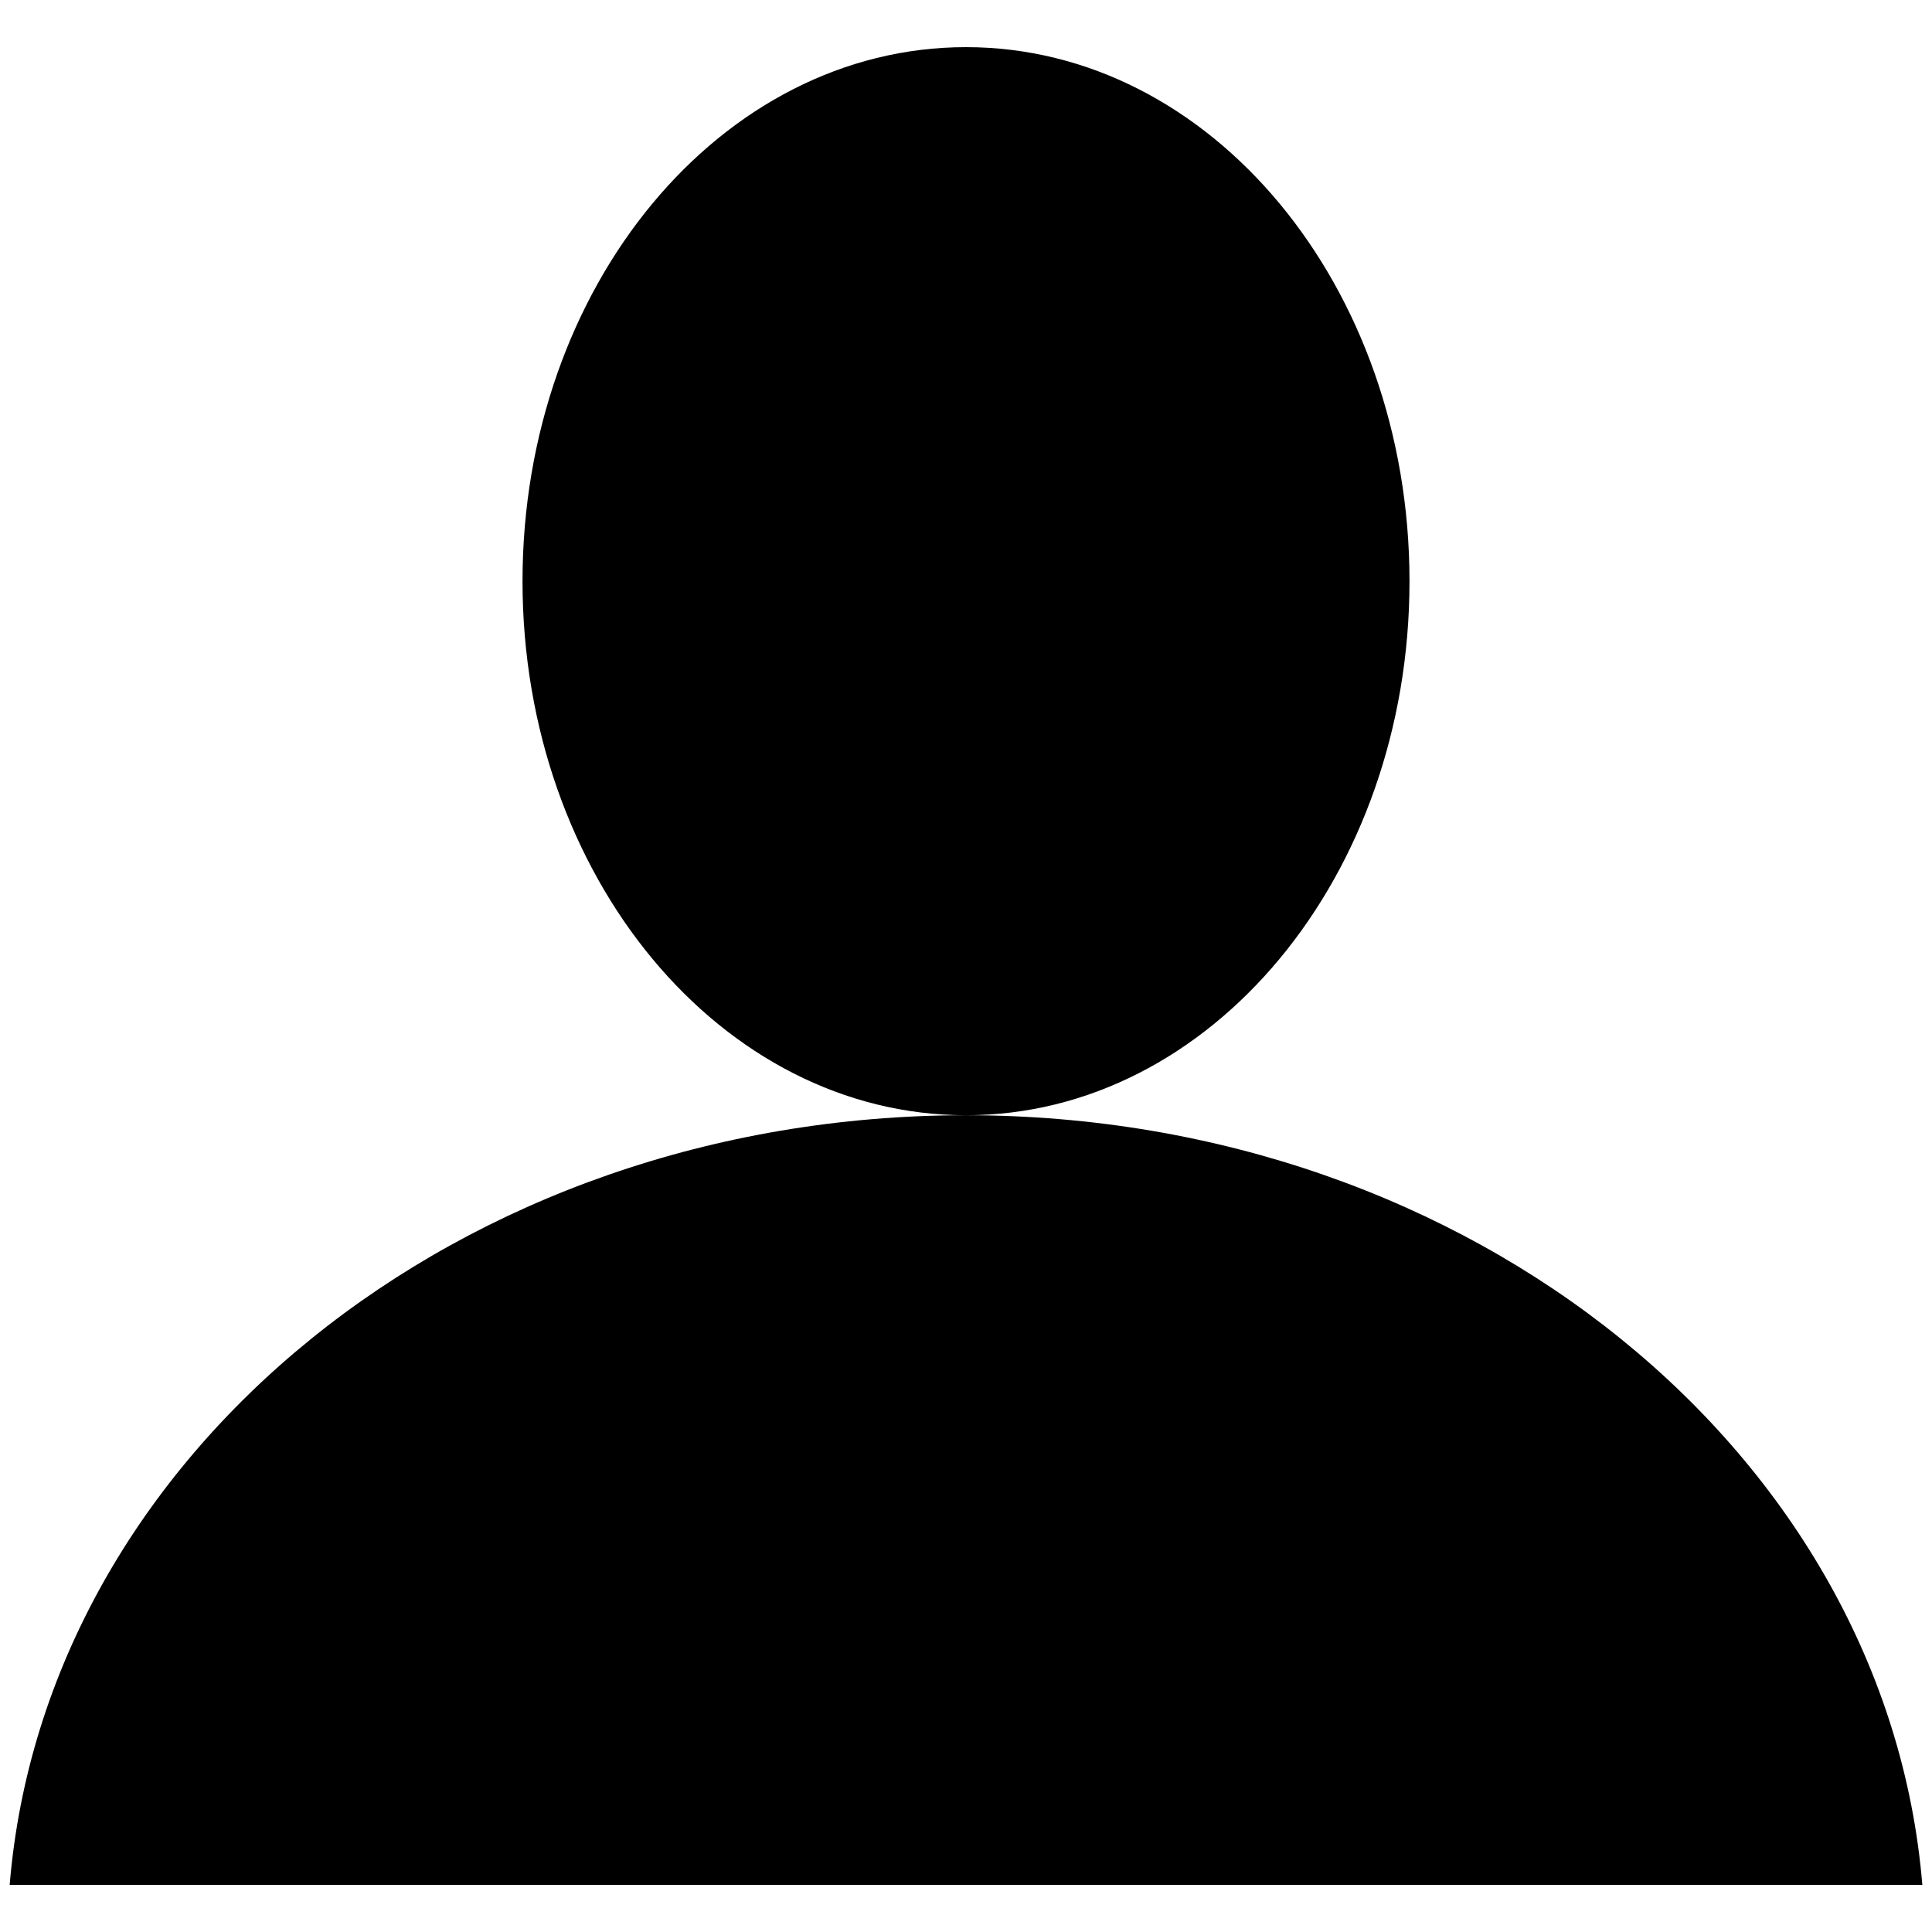
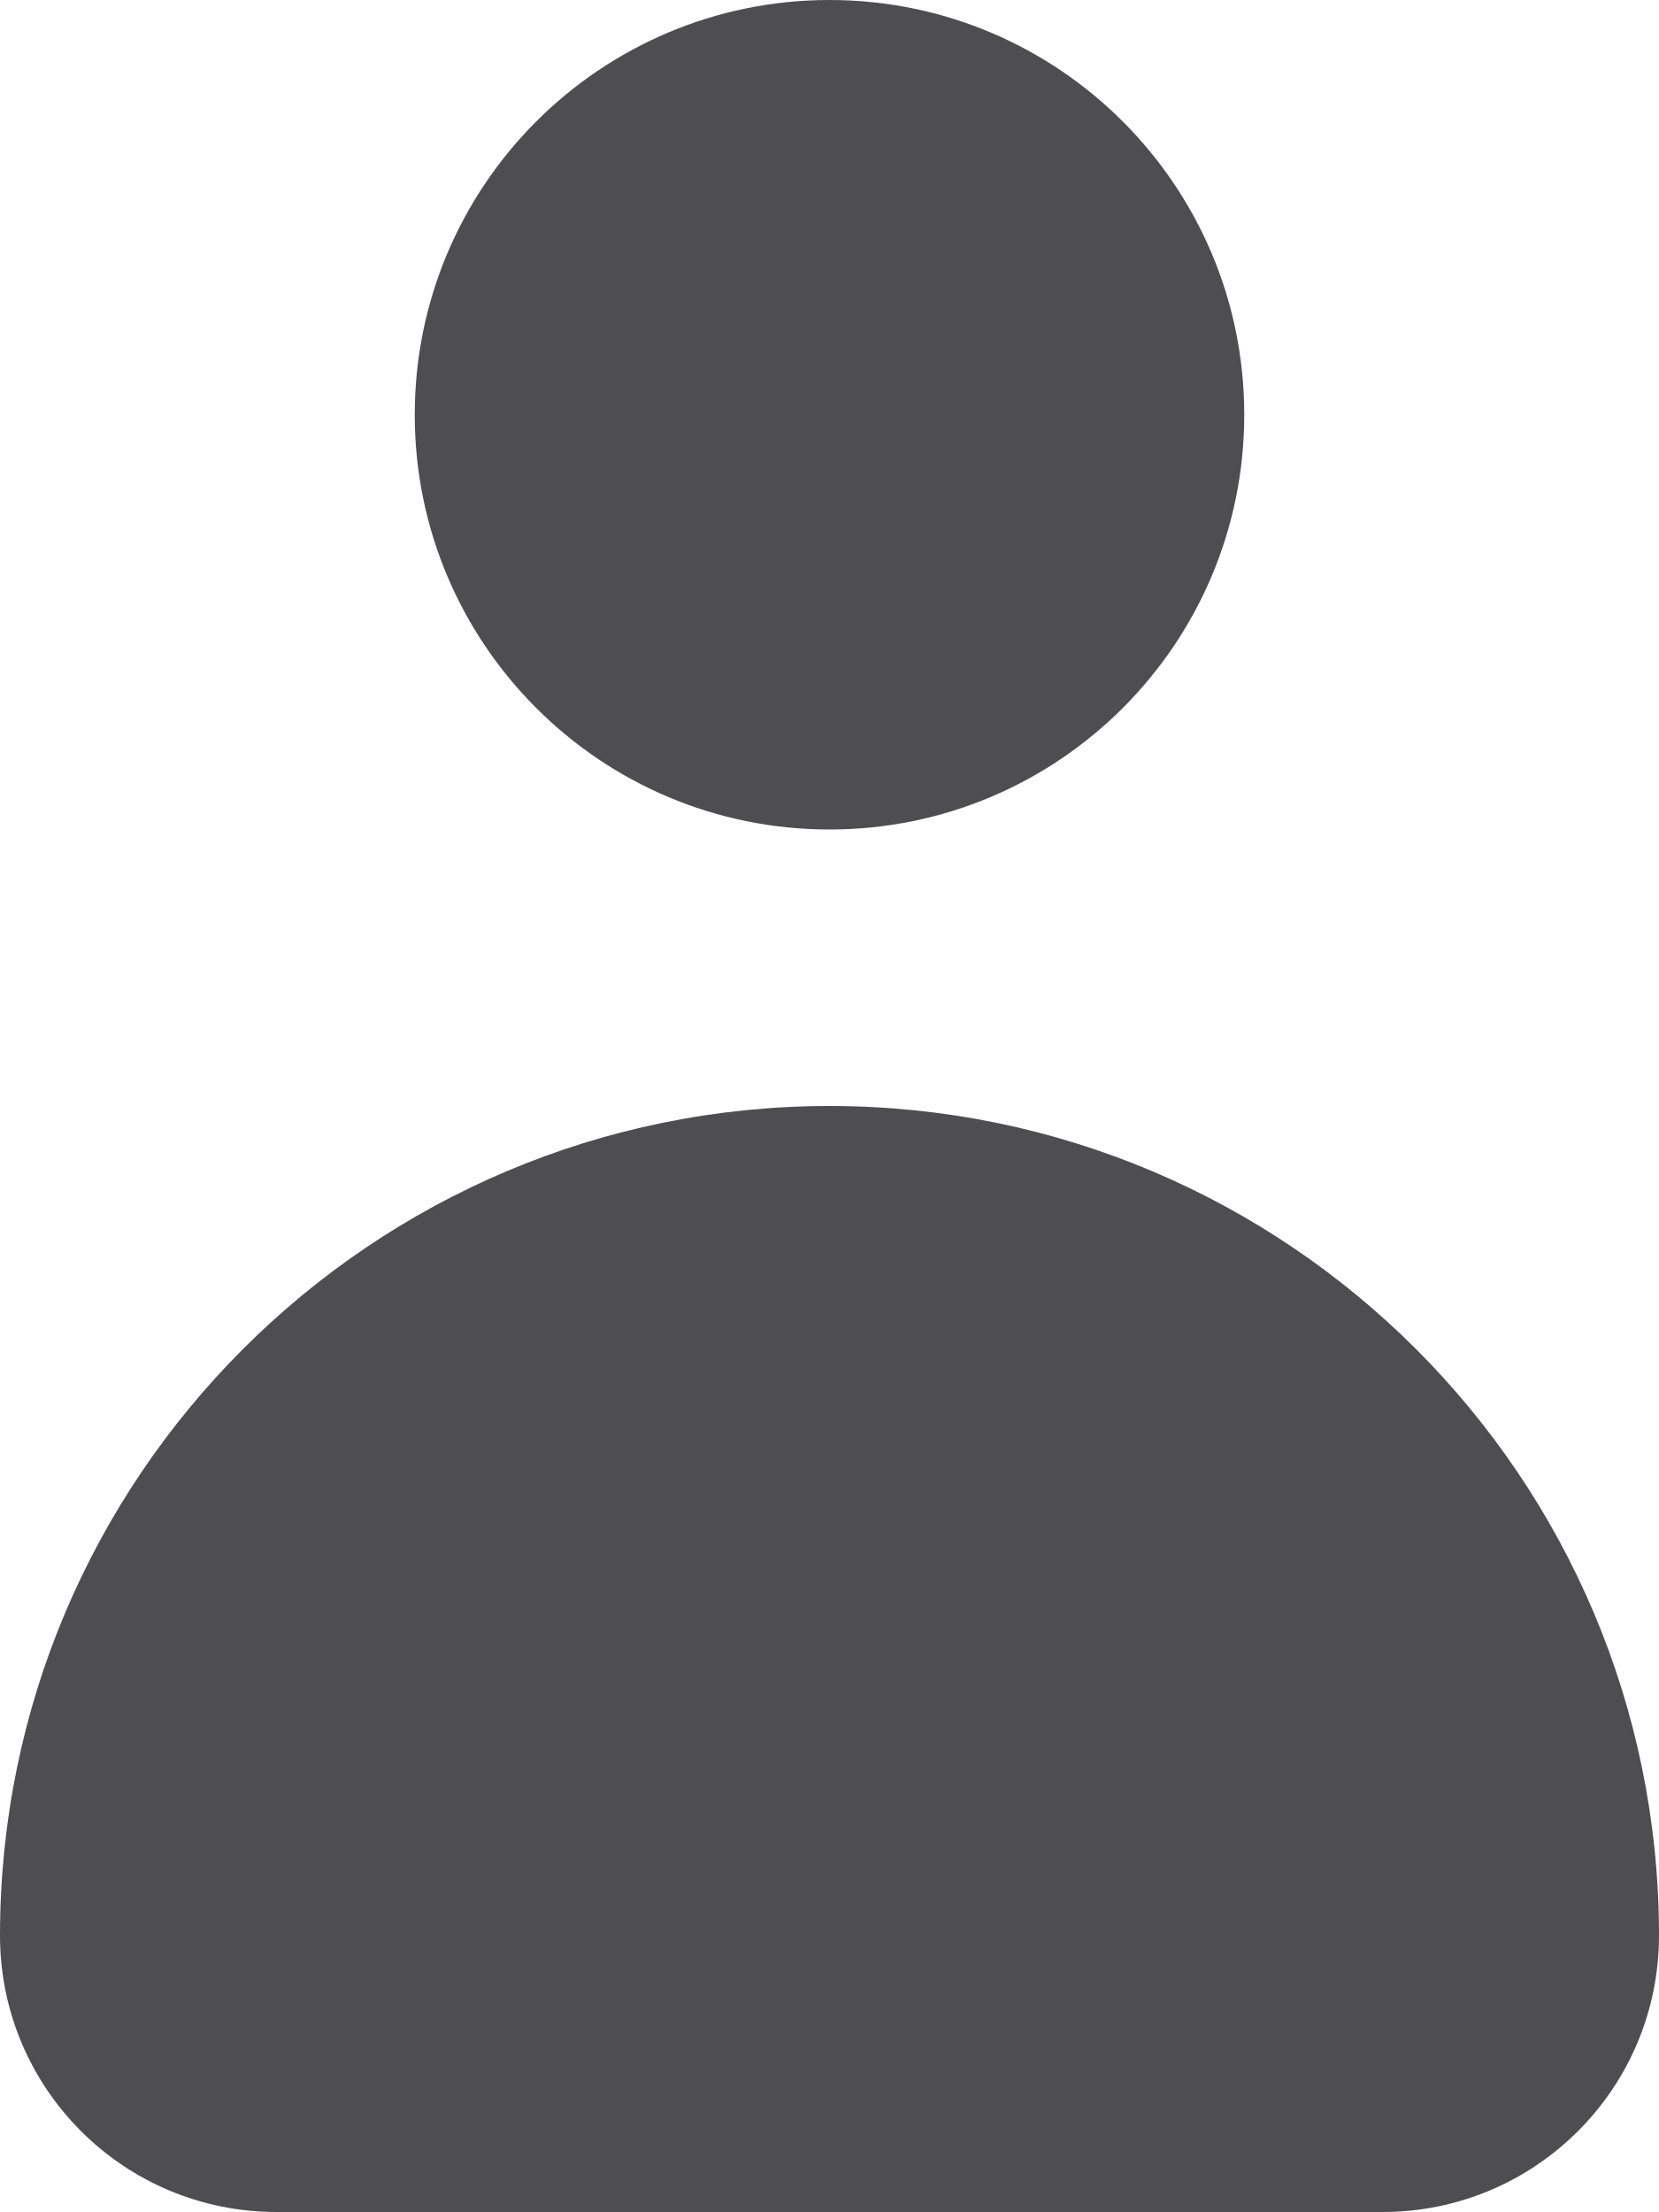
- <svg xmlns="http://www.w3.org/2000/svg" enable-background="new -0.709 -3.459 141.732 141.732" height="141.732px" id="Livello_1" version="1.1" viewBox="-0.709 -3.459 141.732 141.732" width="141.732px" xml:space="preserve">
-   <g id="Livello_101">
-     <path d="M70.157,78.355c17.968,0,32.535-17.541,32.535-39.178C102.692,17.54,88.125,0,70.157,0S37.623,17.541,37.623,39.178   C37.623,60.815,52.189,78.355,70.157,78.355 M70.157,78.355c-37.146,0-67.548,24.904-70.157,56.46h140.314   C137.705,103.26,107.304,78.355,70.157,78.355" />
+ <svg xmlns="http://www.w3.org/2000/svg" height="32px" style="enable-background:new 0 0 24 32;" version="1.1" viewBox="0 0 24 32" width="24px" xml:space="preserve">
+   <g id="Layer_1" />
+   <g id="user">
+     <g>
+       <path d="M12,16C5.375,16,0,21.375,0,28c0,2.211,1.789,4,4,4h16c2.211,0,4-1.789,4-4    C24,21.375,18.625,16,12,16z" style="fill:#4E4E50;" />
+       <circle cx="12" cy="6" r="6" style="fill:#4E4E50;" />
+     </g>
  </g>
-   <g id="Livello_1_1_" />
</svg>
